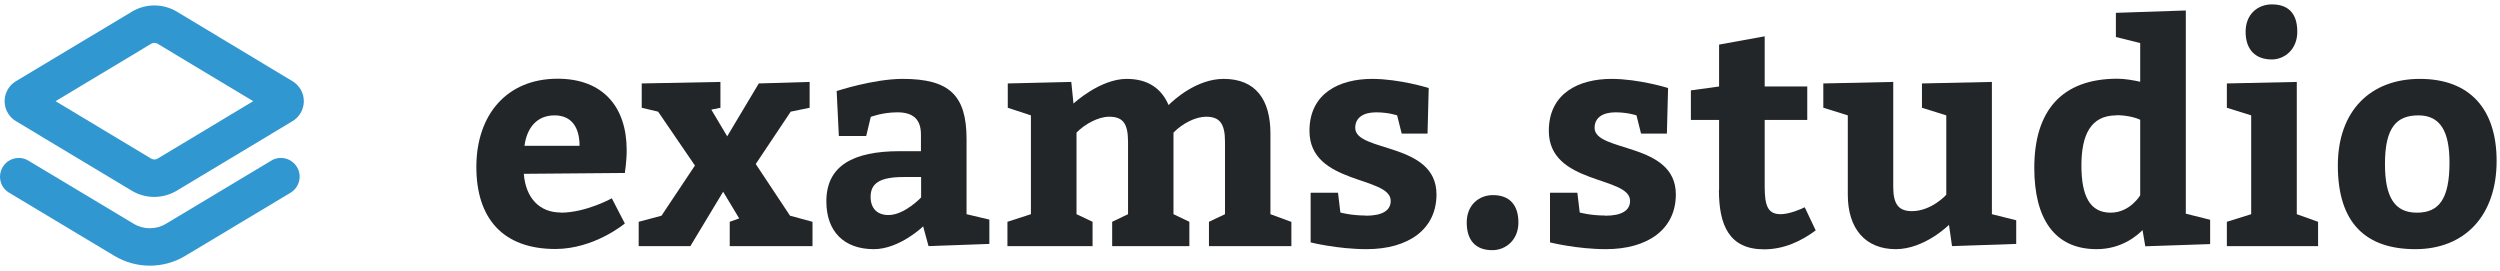
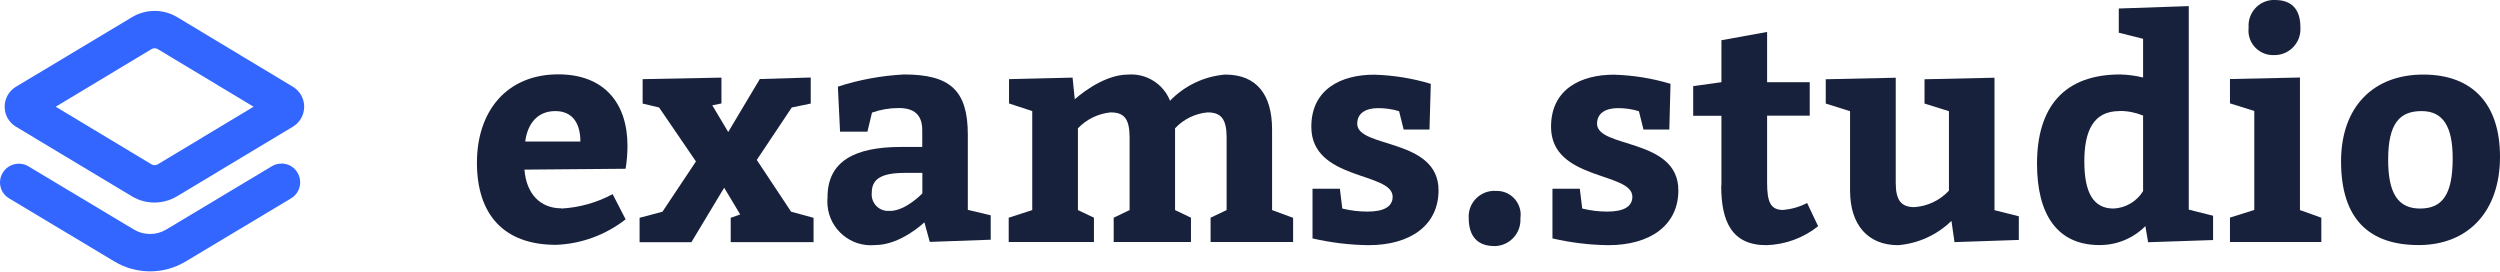
- <svg xmlns="http://www.w3.org/2000/svg" id="Layer_1" data-name="Layer 1" viewBox="0 0 148 16">
+ <svg xmlns="http://www.w3.org/2000/svg" id="Layer_1" data-name="Layer 1" viewBox="0 0 229.33 24.9">
  <defs>
    <style>
      .cls-1 {
-         fill: #3097d1;
+         fill: #36f;
      }

      .cls-2 {
-         fill: #222628;
+         fill: #18213c;
      }
    </style>
  </defs>
-   <g>
-     <path class="cls-2" d="m33.19,12.59c1.5,0,3.03-.85,3.03-.85l.77,1.49s-1.8,1.51-4.11,1.51c-3.1,0-4.68-1.8-4.68-4.86s1.78-5.22,4.81-5.22c2.68,0,4.09,1.66,4.09,4.23,0,.68-.11,1.35-.11,1.35l-5.98.05c.11,1.44.94,2.29,2.18,2.29Zm-2.14-3.96h3.26c0-1.03-.43-1.8-1.48-1.8s-1.64.74-1.78,1.8Z" />
-     <path class="cls-2" d="m47.93,6.38l-1.12.23-2.07,3.1,2.03,3.06,1.33.36v1.44h-4.9v-1.44l.56-.2-.95-1.58-1.94,3.22h-3.06v-1.44l1.35-.36,1.98-2.97-2.18-3.19-.97-.23v-1.44l4.66-.09v1.53l-.54.11.94,1.58,1.87-3.13,3.01-.09v1.53Z" />
-     <path class="cls-2" d="m54.65,13.4s-1.39,1.35-2.92,1.35c-1.75,0-2.81-1.03-2.81-2.83,0-2.12,1.6-2.97,4.34-2.97h1.26v-.99c0-.92-.49-1.31-1.39-1.31s-1.58.27-1.58.27l-.27,1.13h-1.62l-.13-2.66s2.18-.72,3.91-.72c2.74,0,3.78.95,3.78,3.56v4.45l1.35.32v1.44l-3.6.13-.32-1.17Zm-2.05-.67c.95,0,1.93-1.04,1.93-1.04v-1.21h-1.03c-1.4,0-1.96.36-1.96,1.17,0,.68.38,1.08,1.06,1.08Z" />
-     <path class="cls-2" d="m76.45,13.13v1.44h-4.88v-1.44l.95-.45v-4.29c0-1.08-.32-1.48-1.12-1.48-.63,0-1.4.4-1.93.94v4.83l.94.45v1.44h-4.57v-1.44l.94-.45v-4.29c0-1.1-.32-1.48-1.12-1.48-.65,0-1.46.45-1.93.94v4.83l.95.45v1.44h-5.04v-1.44l1.39-.45v-5.85l-1.37-.45v-1.44l3.76-.09.13,1.28s1.57-1.46,3.15-1.46c1.28,0,2.07.59,2.48,1.55.31-.31,1.66-1.55,3.26-1.55,1.89,0,2.77,1.22,2.77,3.24v4.77l1.22.45Z" />
-     <path class="cls-2" d="m80.85,12.77c.99,0,1.48-.31,1.48-.88,0-1.48-4.81-.94-4.81-4.14,0-2.25,1.8-3.08,3.71-3.08,1.62,0,3.35.54,3.35.54l-.07,2.7h-1.53l-.27-1.08s-.52-.18-1.24-.18c-.77,0-1.24.32-1.24.92,0,1.46,4.81.83,4.81,3.94,0,2.07-1.67,3.24-4.14,3.24-1.71,0-3.31-.4-3.31-.4v-2.94h1.62l.14,1.17s.63.18,1.51.18Z" />
-     <path class="cls-2" d="m88.38,11.55c.99,0,1.51.59,1.51,1.62s-.74,1.64-1.55,1.64c-.99,0-1.51-.59-1.51-1.64s.74-1.62,1.55-1.62Z" />
-     <path class="cls-2" d="m95.02,12.77c.99,0,1.48-.31,1.48-.88,0-1.48-4.81-.94-4.81-4.14,0-2.25,1.8-3.08,3.71-3.08,1.62,0,3.35.54,3.35.54l-.07,2.7h-1.53l-.27-1.08s-.52-.18-1.24-.18c-.77,0-1.24.32-1.24.92,0,1.46,4.81.83,4.81,3.94,0,2.07-1.67,3.24-4.14,3.24-1.71,0-3.31-.4-3.31-.4v-2.94h1.62l.14,1.17s.63.18,1.51.18Z" />
-     <path class="cls-2" d="m101.77,11.24v-4.14h-1.67v-1.75l1.67-.23v-2.48l2.7-.49v2.97h2.52v1.98h-2.52v3.96c0,1.15.2,1.62.95,1.62.49,0,1.19-.29,1.42-.41l.65,1.37c-.88.65-1.89,1.12-3.06,1.12-2.07,0-2.67-1.44-2.67-3.51Z" />
-     <path class="cls-2" d="m107.94,6.38v-1.44l4.14-.09v6.21c0,.99.29,1.44,1.1,1.44,1.17,0,2.04-.97,2.04-.97v-4.7l-1.44-.45v-1.44l4.14-.09v7.83l1.44.36v1.4l-3.8.13-.18-1.26s-1.44,1.44-3.15,1.44c-1.8,0-2.84-1.21-2.84-3.22v-4.7l-1.44-.45Z" />
-     <path class="cls-2" d="m126.84,13.62c-.25.25-1.17,1.13-2.72,1.13-2.52,0-3.69-1.84-3.69-4.81,0-3.38,1.62-5.28,4.92-5.28.43,0,.95.09,1.35.18v-2.29l-1.44-.36V.76l4.14-.14v12.03l1.44.36v1.44l-3.84.13-.16-.95Zm-1.55-6.79c-1.53,0-2.07,1.17-2.07,2.97s.5,2.79,1.73,2.79c1.15,0,1.75-1.03,1.75-1.03v-4.47c-.34-.16-.88-.27-1.4-.27Z" />
-     <path class="cls-2" d="m135.97,12.68l1.26.45v1.44h-5.4v-1.44l1.44-.45v-5.85l-1.44-.45v-1.44l4.14-.09v7.83Zm-1.48-12.42c.94,0,1.51.49,1.51,1.62,0,1.06-.77,1.64-1.51,1.64-.97,0-1.55-.58-1.55-1.64s.74-1.62,1.55-1.62Z" />
-     <path class="cls-2" d="m147.8,9.53c0,3.24-1.89,5.22-4.81,5.22s-4.59-1.53-4.59-4.95c0-3.24,1.93-5.13,4.86-5.13s4.54,1.76,4.54,4.86Zm-6.61.18c0,1.98.58,2.88,1.89,2.88s1.93-.81,1.93-2.97c0-1.84-.54-2.79-1.84-2.79s-1.98.72-1.98,2.88Z" />
-   </g>
-   <g>
-     <path class="cls-1" d="m.94,7.17h0s6.86,4.12,6.86,4.12c.82.49,1.84.49,2.66,0l6.86-4.12c.65-.39.86-1.24.47-1.89-.12-.19-.28-.36-.47-.47L10.47.69c-.82-.49-1.84-.49-2.66,0L.94,4.81c-.65.39-.86,1.24-.47,1.89.12.19.28.36.47.47ZM8.95,2.59c.12-.07.26-.07.38,0l5.66,3.4-5.66,3.4c-.12.07-.26.07-.38,0l-5.66-3.4,5.66-3.4Z" />
-     <path class="cls-1" d="m16.63,9.35c-.2,0-.4.05-.57.16l-6.24,3.74c-.58.35-1.32.35-1.9,0l-6.24-3.74c-.52-.32-1.21-.14-1.52.38-.1.17-.16.37-.16.57,0,.39.2.75.54.95l6.24,3.74c1.29.77,2.9.77,4.18,0l6.24-3.74c.33-.2.54-.56.54-.95,0-.61-.5-1.11-1.11-1.11Z" />
+   <g id="logo">
+     <g id="Group_1" data-name="Group 1">
+       <path id="Path_1" data-name="Path 1" class="cls-2" d="m51.5,19.13c1.64-.09,3.25-.54,4.7-1.32l1.19,2.31c-1.83,1.43-4.06,2.25-6.38,2.34-4.81,0-7.26-2.79-7.26-7.54s2.76-8.1,7.46-8.1c4.16,0,6.35,2.58,6.35,6.56,0,.7-.06,1.4-.17,2.1l-9.28.08c.17,2.23,1.46,3.55,3.38,3.55h0Zm-3.32-6.15h5.06c0-1.6-.67-2.79-2.3-2.79s-2.55,1.15-2.76,2.79h0Z" />
+       <path id="Path_2" data-name="Path 2" class="cls-2" d="m74.37,9.5l-1.74.36-3.21,4.81,3.15,4.75,2.06.56v2.23h-7.6v-2.23l.87-.31-1.47-2.45-3.01,5h-4.75v-2.24l2.1-.56,3.07-4.61-3.38-4.95-1.51-.36v-2.24l7.23-.14v2.37l-.84.17,1.46,2.45,2.9-4.86,4.67-.14v2.37h0Z" />
+       <path id="Path_3" data-name="Path 3" class="cls-2" d="m84.8,20.39s-2.16,2.09-4.53,2.09c-2.2.21-4.16-1.41-4.36-3.62-.02-.26-.02-.52,0-.77,0-3.29,2.48-4.61,6.73-4.61h1.96v-1.54c0-1.43-.76-2.03-2.16-2.03-.84,0-1.66.14-2.45.42l-.42,1.75h-2.51l-.2-4.13c1.96-.64,4-1.01,6.06-1.12,4.25,0,5.86,1.47,5.86,5.52v6.9l2.1.5v2.24l-5.59.2-.5-1.82h0Zm-3.18-1.04c1.47,0,2.99-1.61,2.99-1.61v-1.88h-1.6c-2.17,0-3.04.56-3.04,1.81-.09.83.5,1.58,1.33,1.67.1.01.21.01.32,0h0Z" />
+       <path id="Path_4" data-name="Path 4" class="cls-2" d="m118.62,19.97v2.23h-7.57v-2.23l1.47-.7v-6.66c0-1.68-.5-2.3-1.74-2.3-1.14.1-2.21.62-2.99,1.46v7.5l1.46.7v2.23h-7.09v-2.23l1.46-.7v-6.66c0-1.71-.5-2.3-1.74-2.3-1.14.11-2.21.63-3,1.46v7.5l1.47.7v2.23h-7.82v-2.23l2.16-.7v-9.08l-2.13-.7v-2.23l5.83-.14.2,1.99s2.44-2.27,4.89-2.27c1.67-.13,3.23.85,3.85,2.4,1.34-1.39,3.14-2.24,5.06-2.4,2.93,0,4.3,1.89,4.3,5.03v7.4l1.89.7h.03Z" />
+       <path id="Path_5" data-name="Path 5" class="cls-2" d="m125.45,19.41c1.54,0,2.3-.48,2.3-1.36,0-2.3-7.46-1.46-7.46-6.42,0-3.49,2.79-4.78,5.76-4.78,1.76.05,3.51.33,5.2.84l-.12,4.19h-2.37l-.42-1.68c-.62-.19-1.27-.28-1.92-.28-1.19,0-1.92.5-1.92,1.43,0,2.27,7.46,1.29,7.46,6.11,0,3.21-2.59,5.03-6.42,5.03-1.73-.02-3.45-.23-5.14-.62v-4.56h2.51l.22,1.82c.77.19,1.55.28,2.34.28v.02Z" />
+       <path id="Path_6" data-name="Path 6" class="cls-2" d="m137.13,17.52c1.21-.1,2.26.8,2.36,2.01.01.17,0,.34-.02.5.08,1.32-.93,2.46-2.25,2.54-.05,0-.1,0-.15,0-1.54,0-2.34-.91-2.34-2.55-.09-1.3.9-2.42,2.2-2.51.07,0,.14,0,.21,0Z" />
+       <path id="Path_7" data-name="Path 7" class="cls-2" d="m147.44,19.41c1.54,0,2.3-.48,2.3-1.36,0-2.3-7.46-1.46-7.46-6.42,0-3.49,2.79-4.78,5.76-4.78,1.76.05,3.51.33,5.2.84l-.11,4.19h-2.37l-.42-1.68c-.62-.19-1.27-.28-1.92-.28-1.19,0-1.92.5-1.92,1.43,0,2.27,7.46,1.29,7.46,6.11,0,3.21-2.59,5.03-6.42,5.03-1.73-.02-3.45-.23-5.13-.62v-4.56h2.51l.22,1.82c.77.19,1.55.28,2.34.28l-.02.02Z" />
+       <path id="Path_8" data-name="Path 8" class="cls-2" d="m157.91,17.04v-6.42h-2.59v-2.72l2.59-.36v-3.85l4.19-.76v4.61h3.91v3.07h-3.91v6.14c0,1.78.31,2.51,1.47,2.51.77-.07,1.51-.28,2.2-.64l1.01,2.13c-1.35,1.08-3.02,1.69-4.75,1.74-3.21,0-4.14-2.23-4.14-5.45l.02-.02Z" />
+       <path id="Path_9" data-name="Path 9" class="cls-2" d="m167.48,9.5v-2.23l6.42-.14v9.64c0,1.54.45,2.23,1.71,2.23,1.21-.08,2.34-.62,3.17-1.51v-7.29l-2.24-.7v-2.23l6.42-.14v12.15l2.23.56v2.17l-5.9.2-.28-1.95c-1.32,1.29-3.05,2.08-4.89,2.23-2.79,0-4.41-1.88-4.41-5v-7.29l-2.23-.7h0Z" />
+       <path id="Path_10" data-name="Path 10" class="cls-2" d="m196.81,20.73c-1.11,1.13-2.64,1.76-4.22,1.75-3.91,0-5.73-2.85-5.73-7.46,0-5.24,2.51-8.19,7.63-8.19.71.02,1.41.11,2.1.28v-3.55l-2.23-.56V.78l6.42-.22v18.67l2.23.56v2.23l-5.96.2-.25-1.47h0Zm-2.4-10.54c-2.37,0-3.21,1.81-3.21,4.61s.78,4.33,2.68,4.33c1.11-.05,2.13-.65,2.71-1.6v-6.93c-.69-.28-1.43-.43-2.17-.42h-.01Z" />
+       <path id="Path_11" data-name="Path 11" class="cls-2" d="m210.98,19.27l1.96.7v2.23h-8.38v-2.24l2.23-.7v-9.08l-2.23-.7v-2.23l6.42-.14v12.15Zm-2.3-19.27c1.46,0,2.34.76,2.34,2.51.09,1.32-.91,2.46-2.23,2.54-.04,0-.07,0-.11,0-1.24.09-2.32-.83-2.42-2.07-.01-.16,0-.31.01-.47-.09-1.29.88-2.42,2.18-2.51.08,0,.15,0,.23,0Z" />
+       <path id="Path_12" data-name="Path 12" class="cls-2" d="m229.33,14.38c0,5.03-2.93,8.1-7.46,8.1s-7.12-2.37-7.12-7.68c0-5.03,2.99-7.96,7.54-7.96s7.04,2.73,7.04,7.54Zm-10.26.28c0,3.07.9,4.47,2.93,4.47s2.99-1.26,2.99-4.61c0-2.85-.84-4.33-2.85-4.33s-3.07,1.12-3.07,4.47Z" />
+     </g>
+     <g id="Group_2" data-name="Group 2">
+       <path id="Path_13" data-name="Path 13" class="cls-1" d="m1.46,11.62h0l10.64,6.39c1.27.76,2.86.76,4.13,0l10.64-6.39c1.01-.61,1.33-1.92.73-2.93-.18-.3-.43-.55-.73-.73L16.25,1.57c-1.27-.76-2.86-.76-4.13,0L1.46,7.96c-1.01.61-1.33,1.92-.73,2.93.18.3.43.55.73.73Zm12.43-7.11c.18-.11.41-.11.59,0l8.78,5.28-8.78,5.28c-.18.11-.41.11-.59,0l-8.78-5.28,8.78-5.28h0Z" />
+       <path id="Path_14" data-name="Path 14" class="cls-1" d="m25.8,15.01c-.31,0-.62.08-.88.25l-9.68,5.8c-.91.54-2.04.54-2.95,0L2.61,15.26c-.81-.49-1.87-.22-2.36.59,0,0,0,0,0,0C.09,16.11,0,16.42,0,16.73c0,.61.32,1.17.84,1.47l9.68,5.8c2,1.19,4.49,1.19,6.49,0l9.68-5.8c.82-.48,1.09-1.54.6-2.36-.31-.53-.88-.85-1.49-.84h0Z" />
+     </g>
  </g>
</svg>
